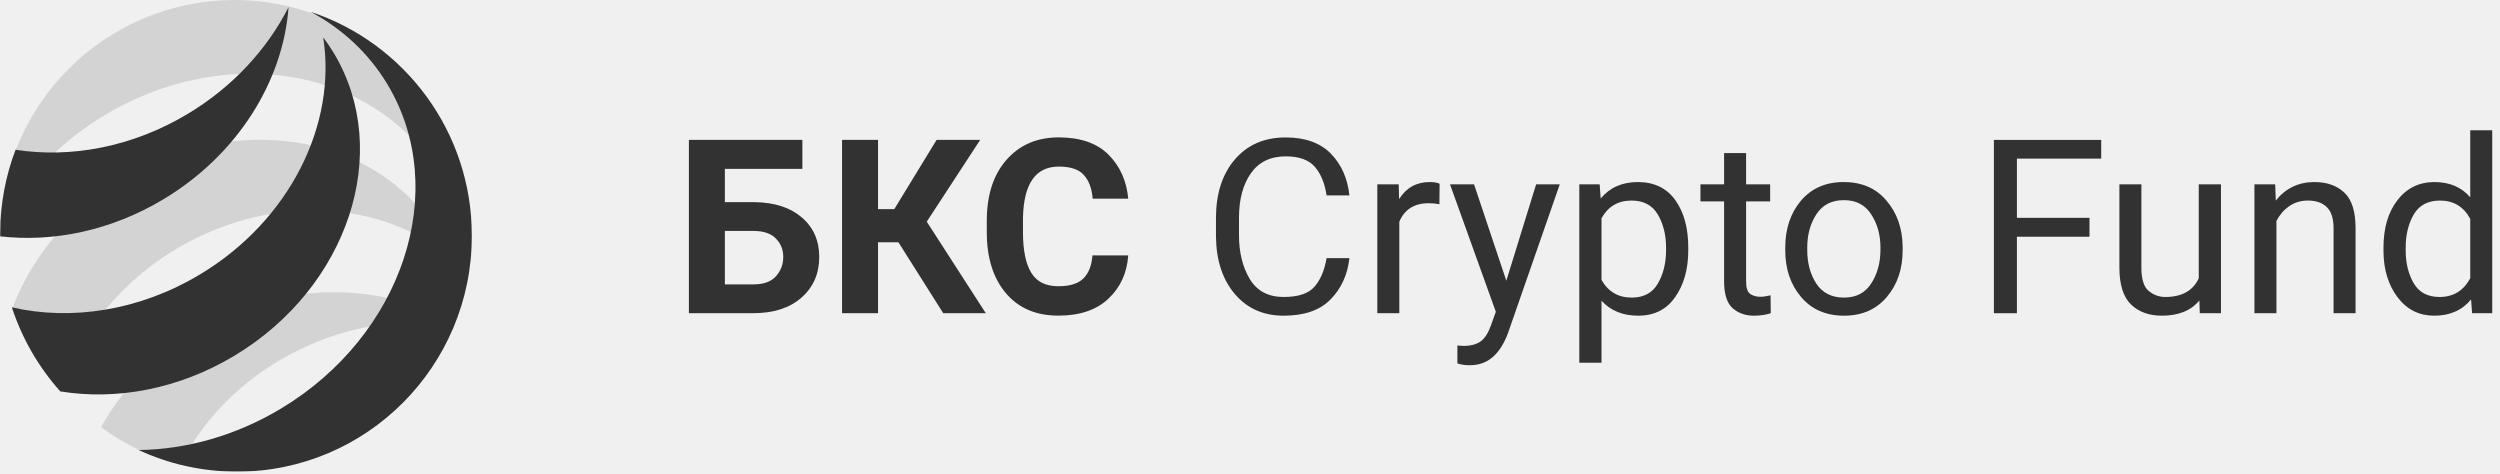
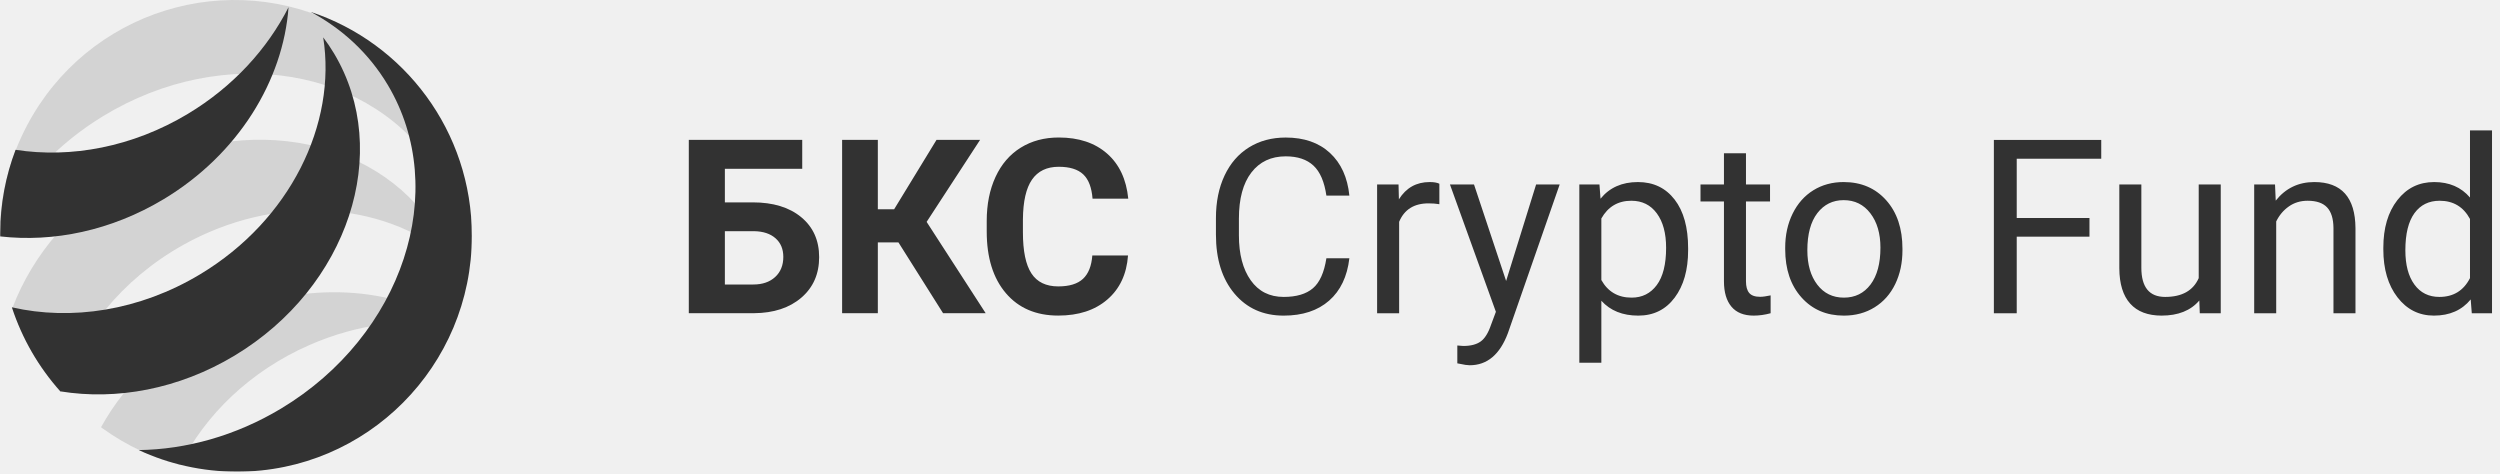
- <svg xmlns="http://www.w3.org/2000/svg" xmlns:xlink="http://www.w3.org/1999/xlink" width="190px" height="36px" viewBox="0 0 190 36" version="1.1">
-   <defs>
-     <polygon id="path-1" points="0.084 0.125 25.4 0.125 25.4 35.073 0.084 35.073" />
-   </defs>
-   <g id="v2" stroke="none" stroke-width="1" fill="none" fill-rule="evenodd" transform="translate(-220, -1284)">
-     <g id="Group-2" transform="translate(220, 1284)">
-       <text id="БКС--Copy-2" font-family="Roboto-Bold, Roboto" font-size="18.527" font-weight="bold" fill="#323232">
-         <tspan x="51.2" y="23.8">Б</tspan>
-         <tspan x="62.807" y="23.8" letter-spacing="-0.282">К</tspan>
-         <tspan x="74.213" y="23.8">С </tspan>
-       </text>
-       <text id="Crypto-Fund" font-family="Roboto-Regular, Roboto" font-size="18.527" font-weight="normal" fill="#323232">
-         <tspan x="91.335" y="23.805">C</tspan>
-         <tspan x="103.394" y="23.805" letter-spacing="0.17">r</tspan>
-         <tspan x="109.996" y="23.805">yp</tspan>
-         <tspan x="129.157" y="23.805" letter-spacing="-0.176">t</tspan>
-         <tspan x="134.852" y="23.805">o </tspan>
-         <tspan x="150.005" y="23.805" letter-spacing="-0.209">F</tspan>
-         <tspan x="159.838" y="23.805">und</tspan>
-       </text>
-       <g id="Page-1">
-         <path d="M34.525,24.677 C29.776,21.775 23.252,21.302 17.187,23.96 C12.93,25.825 9.644,28.906 7.679,32.468 C7.731,32.507 7.782,32.546 7.835,32.583 C9.658,33.89 11.643,34.803 13.689,35.339 C15.606,31.52 19.021,28.192 23.519,26.221 C27.184,24.615 31.017,24.152 34.525,24.677 Z" id="Fill-1" fill-opacity="0.5" fill="#B7B6B6" />
-         <path d="M13.93,18.612 C20.906,14.715 28.983,15.284 34.137,19.482 C33.946,19.029 33.733,18.582 33.491,18.144 C29.269,10.522 18.711,8.329 9.909,13.247 C5.574,15.668 2.475,19.362 0.948,23.398 C1.706,25.737 2.943,27.924 4.614,29.799 C5.978,25.364 9.227,21.239 13.93,18.612" id="Fill-3" fill-opacity="0.5" fill="#B7B6B6" />
-         <path d="M35.426,20.901 C36.671,13.478 33.138,5.774 26.146,2.072 C17.427,-2.544 6.633,0.812 2.037,9.569 C0.793,11.938 0.132,14.46 0,16.97 C1.722,13.797 4.376,10.938 7.822,8.834 C17.043,3.204 28.436,5.113 33.269,13.097 C34.723,15.499 35.417,18.177 35.426,20.901 Z" id="Fill-5" fill-opacity="0.5" fill="#B7B6B6" />
-         <path d="M14.284,8.645 C17.715,6.582 20.317,3.718 21.93,0.546 C21.523,6.113 18.116,11.721 12.438,15.134 C8.453,17.53 4.047,18.426 0.018,17.963 C0.017,17.898 0.016,17.833 0.016,17.768 C0.016,15.519 0.43,13.366 1.183,11.382 C5.392,12.034 10.073,11.177 14.284,8.645" id="Fill-7" fill="#323232" />
-         <path d="M15.207,20.851 C22.056,16.733 25.605,9.424 24.563,2.843 C24.858,3.235 25.137,3.644 25.394,4.073 C29.854,11.557 26.465,21.835 17.822,27.031 C13.567,29.59 8.832,30.438 4.588,29.747 C2.95,27.918 1.683,25.749 0.902,23.358 C5.408,24.39 10.59,23.627 15.207,20.851" id="Fill-9" fill="#323232" />
-         <g id="Group-13" transform="translate(10.46154, 0.772687)">
-           <mask id="mask-2" fill="white">
-             <use xlink:href="#path-1" />
+ <svg xmlns="http://www.w3.org/2000/svg" xmlns:xlink="http://www.w3.org/1999/xlink" width="190" height="36" viewBox="0 0 190 36" version="1.1">
+   <g id="Canvas" transform="translate(24 2034)">
+     <g id="Group 2">
+       <g id="ÐÐÐ¡  Copy 2">
+         <use xlink:href="#path0_fill" transform="translate(28.3489 -2023.55)" fill="#323232" />
+       </g>
+       <g id="Crypto Fund">
+         <use xlink:href="#path1_fill" transform="translate(68.4113 -2024.09)" fill="#323232" />
+       </g>
+       <g id="Page 1">
+         <g id="Fill 1">
+           <use xlink:href="#path2_fill" transform="translate(-16.3211 -2011.79)" fill="#B7B6B6" fill-opacity="0.5" />
+         </g>
+         <g id="Fill 3">
+           <use xlink:href="#path3_fill" transform="translate(-23.0518 -2023.38)" fill="#B7B6B6" fill-opacity="0.5" />
+         </g>
+         <g id="Fill 5">
+           <use xlink:href="#path4_fill" transform="translate(-24 -2034)" fill="#B7B6B6" fill-opacity="0.5" />
+         </g>
+         <g id="Fill 7">
+           <use xlink:href="#path5_fill" transform="translate(-23.9844 -2033.45)" fill="#323232" />
+         </g>
+         <g id="Fill 9">
+           <use xlink:href="#path6_fill" transform="translate(-23.0978 -2031.16)" fill="#323232" />
+         </g>
+         <g id="Group 13">
+           <mask id="mask0_outline" mask-type="alpha">
+             <g id="Clip 12">
+               <use xlink:href="#path7_fill" transform="translate(-13.4541 -2033.1)" fill="#FFFFFF" />
+             </g>
          </mask>
-           <g id="Clip-12" />
-           <path d="M19.01,5.681 C17.573,3.269 15.537,1.404 13.142,0.125 C20.261,2.48 25.4,9.212 25.4,17.15 C25.4,27.049 17.41,35.073 7.554,35.073 C4.887,35.073 2.357,34.484 0.084,33.431 C3.682,33.381 7.439,32.356 10.899,30.276 C20.158,24.709 23.789,13.698 19.01,5.681" id="Fill-11" fill="#323232" mask="url(#mask-2)" />
+           <g id="Fill 11" mask="url(#mask0_outline)">
+             <use xlink:href="#path8_fill" transform="translate(-13.4541 -2033.1)" fill="#323232" />
+           </g>
        </g>
      </g>
    </g>
  </g>
+   <defs>
+     <path id="path0_fill" fill-rule="evenodd" d="M 8.621 2.379L 2.741 2.379L 2.741 4.93L 4.858 4.93C 6.408 4.93 7.637 5.306 8.545 6.057C 9.452 6.808 9.906 7.819 9.906 9.092C 9.906 10.37 9.455 11.397 8.554 12.172C 7.652 12.947 6.453 13.341 4.958 13.353L 0 13.353L 0 0.181L 8.621 0.181L 8.621 2.379ZM 2.741 7.12L 2.741 11.172L 4.903 11.172C 5.597 11.172 6.15 10.982 6.563 10.603C 6.976 10.223 7.183 9.713 7.183 9.074C 7.183 8.477 6.985 8.005 6.59 7.658C 6.195 7.311 5.654 7.132 4.967 7.12L 2.741 7.12ZM 15.931 7.97L 14.366 7.97L 14.366 13.353L 11.652 13.353L 11.652 0.181L 14.366 0.181L 14.366 5.455L 15.605 5.455L 18.826 0.181L 22.137 0.181L 18.075 6.414L 22.562 13.353L 19.324 13.353L 15.931 7.97ZM 33.381 8.965C 33.278 10.383 32.755 11.498 31.811 12.312C 30.867 13.127 29.623 13.534 28.079 13.534C 26.391 13.534 25.062 12.965 24.095 11.828C 23.127 10.692 22.642 9.131 22.642 7.147L 22.642 6.342C 22.642 5.075 22.866 3.959 23.312 2.994C 23.758 2.029 24.396 1.289 25.225 0.773C 26.055 0.258 27.018 0 28.116 0C 29.636 0 30.86 0.407 31.789 1.221C 32.717 2.035 33.254 3.178 33.399 4.65L 30.685 4.65C 30.619 3.8 30.382 3.183 29.975 2.8C 29.568 2.417 28.948 2.225 28.116 2.225C 27.211 2.225 26.534 2.55 26.085 3.198C 25.635 3.846 25.405 4.852 25.393 6.215L 25.393 7.21C 25.393 8.633 25.608 9.674 26.04 10.331C 26.471 10.989 27.151 11.317 28.079 11.317C 28.918 11.317 29.544 11.126 29.957 10.743C 30.37 10.36 30.607 9.767 30.667 8.965L 33.381 8.965Z" />
+     <path id="path1_fill" fill-rule="evenodd" d="M 10.141 9.716C 9.978 11.109 9.464 12.184 8.599 12.941C 7.733 13.698 6.583 14.077 5.148 14.077C 3.591 14.077 2.345 13.519 1.407 12.403C 0.469 11.287 0 9.795 0 7.925L 0 6.658C 0 5.434 0.219 4.357 0.656 3.429C 1.093 2.5 1.713 1.787 2.515 1.289C 3.317 0.792 4.246 0.543 5.301 0.543C 6.701 0.543 7.822 0.933 8.667 1.714C 9.511 2.495 10.002 3.576 10.141 4.958L 8.395 4.958C 8.244 3.908 7.917 3.148 7.414 2.678C 6.91 2.207 6.206 1.972 5.301 1.972C 4.192 1.972 3.322 2.382 2.691 3.203C 2.061 4.023 1.746 5.19 1.746 6.704L 1.746 7.979C 1.746 9.409 2.045 10.545 2.642 11.39C 3.239 12.234 4.074 12.656 5.148 12.656C 6.112 12.656 6.853 12.438 7.368 12C 7.884 11.563 8.226 10.802 8.395 9.716L 10.141 9.716ZM 16.98 5.609C 16.727 5.567 16.453 5.546 16.157 5.546C 15.06 5.546 14.315 6.013 13.923 6.948L 13.923 13.896L 12.249 13.896L 12.249 4.107L 13.877 4.107L 13.905 5.238C 14.454 4.364 15.232 3.926 16.239 3.926C 16.564 3.926 16.812 3.968 16.98 4.053L 16.98 5.609ZM 22.054 11.444L 24.334 4.107L 26.125 4.107L 22.19 15.406C 21.581 17.035 20.613 17.849 19.286 17.849L 18.969 17.822L 18.345 17.704L 18.345 16.347L 18.797 16.383C 19.364 16.383 19.806 16.269 20.123 16.04C 20.439 15.81 20.7 15.391 20.905 14.782L 21.276 13.787L 17.784 4.107L 19.612 4.107L 22.054 11.444ZM 35.886 9.11C 35.886 10.6 35.546 11.8 34.864 12.71C 34.183 13.621 33.26 14.077 32.096 14.077C 30.908 14.077 29.973 13.7 29.291 12.946L 29.291 17.659L 27.618 17.659L 27.618 4.107L 29.147 4.107L 29.228 5.193C 29.91 4.348 30.857 3.926 32.069 3.926C 33.245 3.926 34.175 4.37 34.86 5.256C 35.544 6.143 35.886 7.376 35.886 8.956L 35.886 9.11ZM 34.213 8.92C 34.213 7.816 33.978 6.945 33.507 6.306C 33.037 5.666 32.392 5.347 31.571 5.347C 30.558 5.347 29.798 5.796 29.291 6.694L 29.291 11.372C 29.792 12.264 30.558 12.71 31.589 12.71C 32.392 12.71 33.029 12.392 33.503 11.756C 33.976 11.12 34.213 10.174 34.213 8.92ZM 40.283 1.737L 40.283 4.107L 42.111 4.107L 42.111 5.401L 40.283 5.401L 40.283 11.471C 40.283 11.863 40.364 12.157 40.527 12.353C 40.69 12.549 40.968 12.647 41.36 12.647C 41.553 12.647 41.818 12.611 42.156 12.539L 42.156 13.896C 41.715 14.016 41.287 14.076 40.871 14.076C 40.123 14.076 39.559 13.85 39.179 13.398C 38.8 12.946 38.609 12.303 38.609 11.471L 38.609 5.401L 36.827 5.401L 36.827 4.107L 38.609 4.107L 38.609 1.737L 40.283 1.737ZM 43.264 8.911C 43.264 7.952 43.453 7.09 43.83 6.324C 44.207 5.558 44.731 4.967 45.404 4.55C 46.076 4.134 46.844 3.926 47.706 3.926C 49.039 3.926 50.117 4.388 50.94 5.31C 51.764 6.233 52.175 7.46 52.175 8.992L 52.175 9.11C 52.175 10.063 51.993 10.918 51.628 11.675C 51.263 12.432 50.741 13.021 50.063 13.443C 49.384 13.866 48.605 14.077 47.724 14.077C 46.398 14.077 45.322 13.615 44.499 12.692C 43.676 11.77 43.264 10.548 43.264 9.029L 43.264 8.911ZM 44.947 9.11C 44.947 10.195 45.199 11.067 45.702 11.724C 46.206 12.382 46.88 12.71 47.724 12.71C 48.575 12.71 49.25 12.377 49.751 11.711C 50.251 11.044 50.502 10.111 50.502 8.911C 50.502 7.837 50.247 6.967 49.737 6.301C 49.228 5.634 48.551 5.301 47.706 5.301C 46.88 5.301 46.214 5.63 45.707 6.287C 45.2 6.945 44.947 7.886 44.947 9.11ZM 66.388 8.079L 60.86 8.079L 60.86 13.896L 59.123 13.896L 59.123 0.724L 67.283 0.724L 67.283 2.153L 60.86 2.153L 60.86 6.658L 66.388 6.658L 66.388 8.079ZM 74.736 12.928C 74.085 13.694 73.129 14.076 71.868 14.076C 70.825 14.076 70.031 13.774 69.485 13.167C 68.939 12.561 68.663 11.664 68.657 10.476L 68.657 4.107L 70.331 4.107L 70.331 10.431C 70.331 11.914 70.934 12.656 72.14 12.656C 73.418 12.656 74.269 12.18 74.691 11.227L 74.691 4.107L 76.365 4.107L 76.365 13.896L 74.772 13.896L 74.736 12.928ZM 80.49 4.107L 80.544 5.338C 81.292 4.397 82.269 3.926 83.475 3.926C 85.544 3.926 86.587 5.093 86.605 7.427L 86.605 13.896L 84.932 13.896L 84.932 7.418C 84.926 6.713 84.764 6.191 84.448 5.853C 84.131 5.515 83.638 5.347 82.969 5.347C 82.426 5.347 81.949 5.491 81.539 5.781C 81.129 6.07 80.809 6.45 80.58 6.921L 80.58 13.896L 78.907 13.896L 78.907 4.107L 80.49 4.107ZM 88.722 8.92C 88.722 7.418 89.078 6.21 89.79 5.297C 90.501 4.383 91.433 3.926 92.585 3.926C 93.731 3.926 94.639 4.318 95.308 5.102L 95.308 0L 96.982 0L 96.982 13.896L 95.444 13.896L 95.362 12.846C 94.693 13.666 93.761 14.076 92.567 14.076C 91.433 14.076 90.509 13.612 89.794 12.683C 89.08 11.755 88.722 10.542 88.722 9.047L 88.722 8.92ZM 90.396 9.11C 90.396 10.22 90.625 11.088 91.084 11.715C 91.542 12.343 92.175 12.656 92.983 12.656C 94.045 12.656 94.82 12.18 95.308 11.227L 95.308 6.731C 94.808 5.808 94.039 5.347 93.001 5.347C 92.181 5.347 91.542 5.663 91.084 6.296C 90.625 6.93 90.396 7.868 90.396 9.11Z" />
+     <path id="path2_fill" fill-rule="evenodd" d="M 26.846 2.467C 22.098 -0.435 15.573 -0.908 9.508 1.75C 5.251 3.616 1.966 6.697 0 10.259C 0.052 10.297 0.104 10.336 0.156 10.374C 1.98 11.681 3.964 12.593 6.01 13.13C 7.928 9.311 11.342 5.982 15.84 4.011C 19.505 2.405 23.338 1.942 26.846 2.467Z" />
+     <path id="path3_fill" fill-rule="evenodd" d="M 12.982 7.99C 19.957 4.093 28.035 4.663 33.189 8.86C 32.998 8.407 32.785 7.96 32.543 7.522C 28.321 -0.1 17.763 -2.293 8.961 2.625C 4.626 5.046 1.527 8.74 0 12.776C 0.758 15.115 1.995 17.302 3.666 19.177C 5.03 14.742 8.279 10.617 12.982 7.99Z" />
+     <path id="path4_fill" fill-rule="evenodd" d="M 35.426 20.901C 36.671 13.478 33.138 5.773 26.146 2.072C 17.427 -2.544 6.633 0.812 2.037 9.569C 0.793 11.938 0.132 14.46 0 16.97C 1.722 13.797 4.376 10.938 7.822 8.834C 17.043 3.204 28.436 5.113 33.269 13.097C 34.723 15.499 35.417 18.177 35.426 20.901Z" />
+     <path id="path5_fill" fill-rule="evenodd" d="M 14.268 8.099C 17.699 6.036 20.301 3.172 21.914 0C 21.507 5.567 18.1 11.175 12.422 14.588C 8.437 16.984 4.031 17.88 0.002 17.417C 0.002 17.352 0 17.288 0 17.223C 0 14.973 0.414 12.82 1.168 10.836C 5.377 11.488 10.057 10.631 14.268 8.099Z" />
+     <path id="path6_fill" fill-rule="evenodd" d="M 14.305 18.008C 21.154 13.891 24.703 6.581 23.661 0C 23.956 0.392 24.235 0.801 24.491 1.231C 28.952 8.714 25.562 18.993 16.92 24.189C 12.665 26.747 7.929 27.595 3.686 26.904C 2.048 25.075 0.781 22.906 0 20.515C 4.506 21.547 9.688 20.784 14.305 18.008Z" />
+     <path id="path7_fill" fill-rule="evenodd" d="M 0 0L 25.316 0L 25.316 34.948L 0 34.948L 0 0Z" />
+     <path id="path8_fill" fill-rule="evenodd" d="M 18.926 5.556C 17.488 3.144 15.453 1.279 13.057 0C 20.177 2.355 25.316 9.087 25.316 17.025C 25.316 26.924 17.326 34.948 7.47 34.948C 4.802 34.948 2.272 34.359 0 33.306C 3.598 33.256 7.354 32.231 10.815 30.151C 20.073 24.584 23.705 13.573 18.926 5.556Z" />
+   </defs>
</svg>
